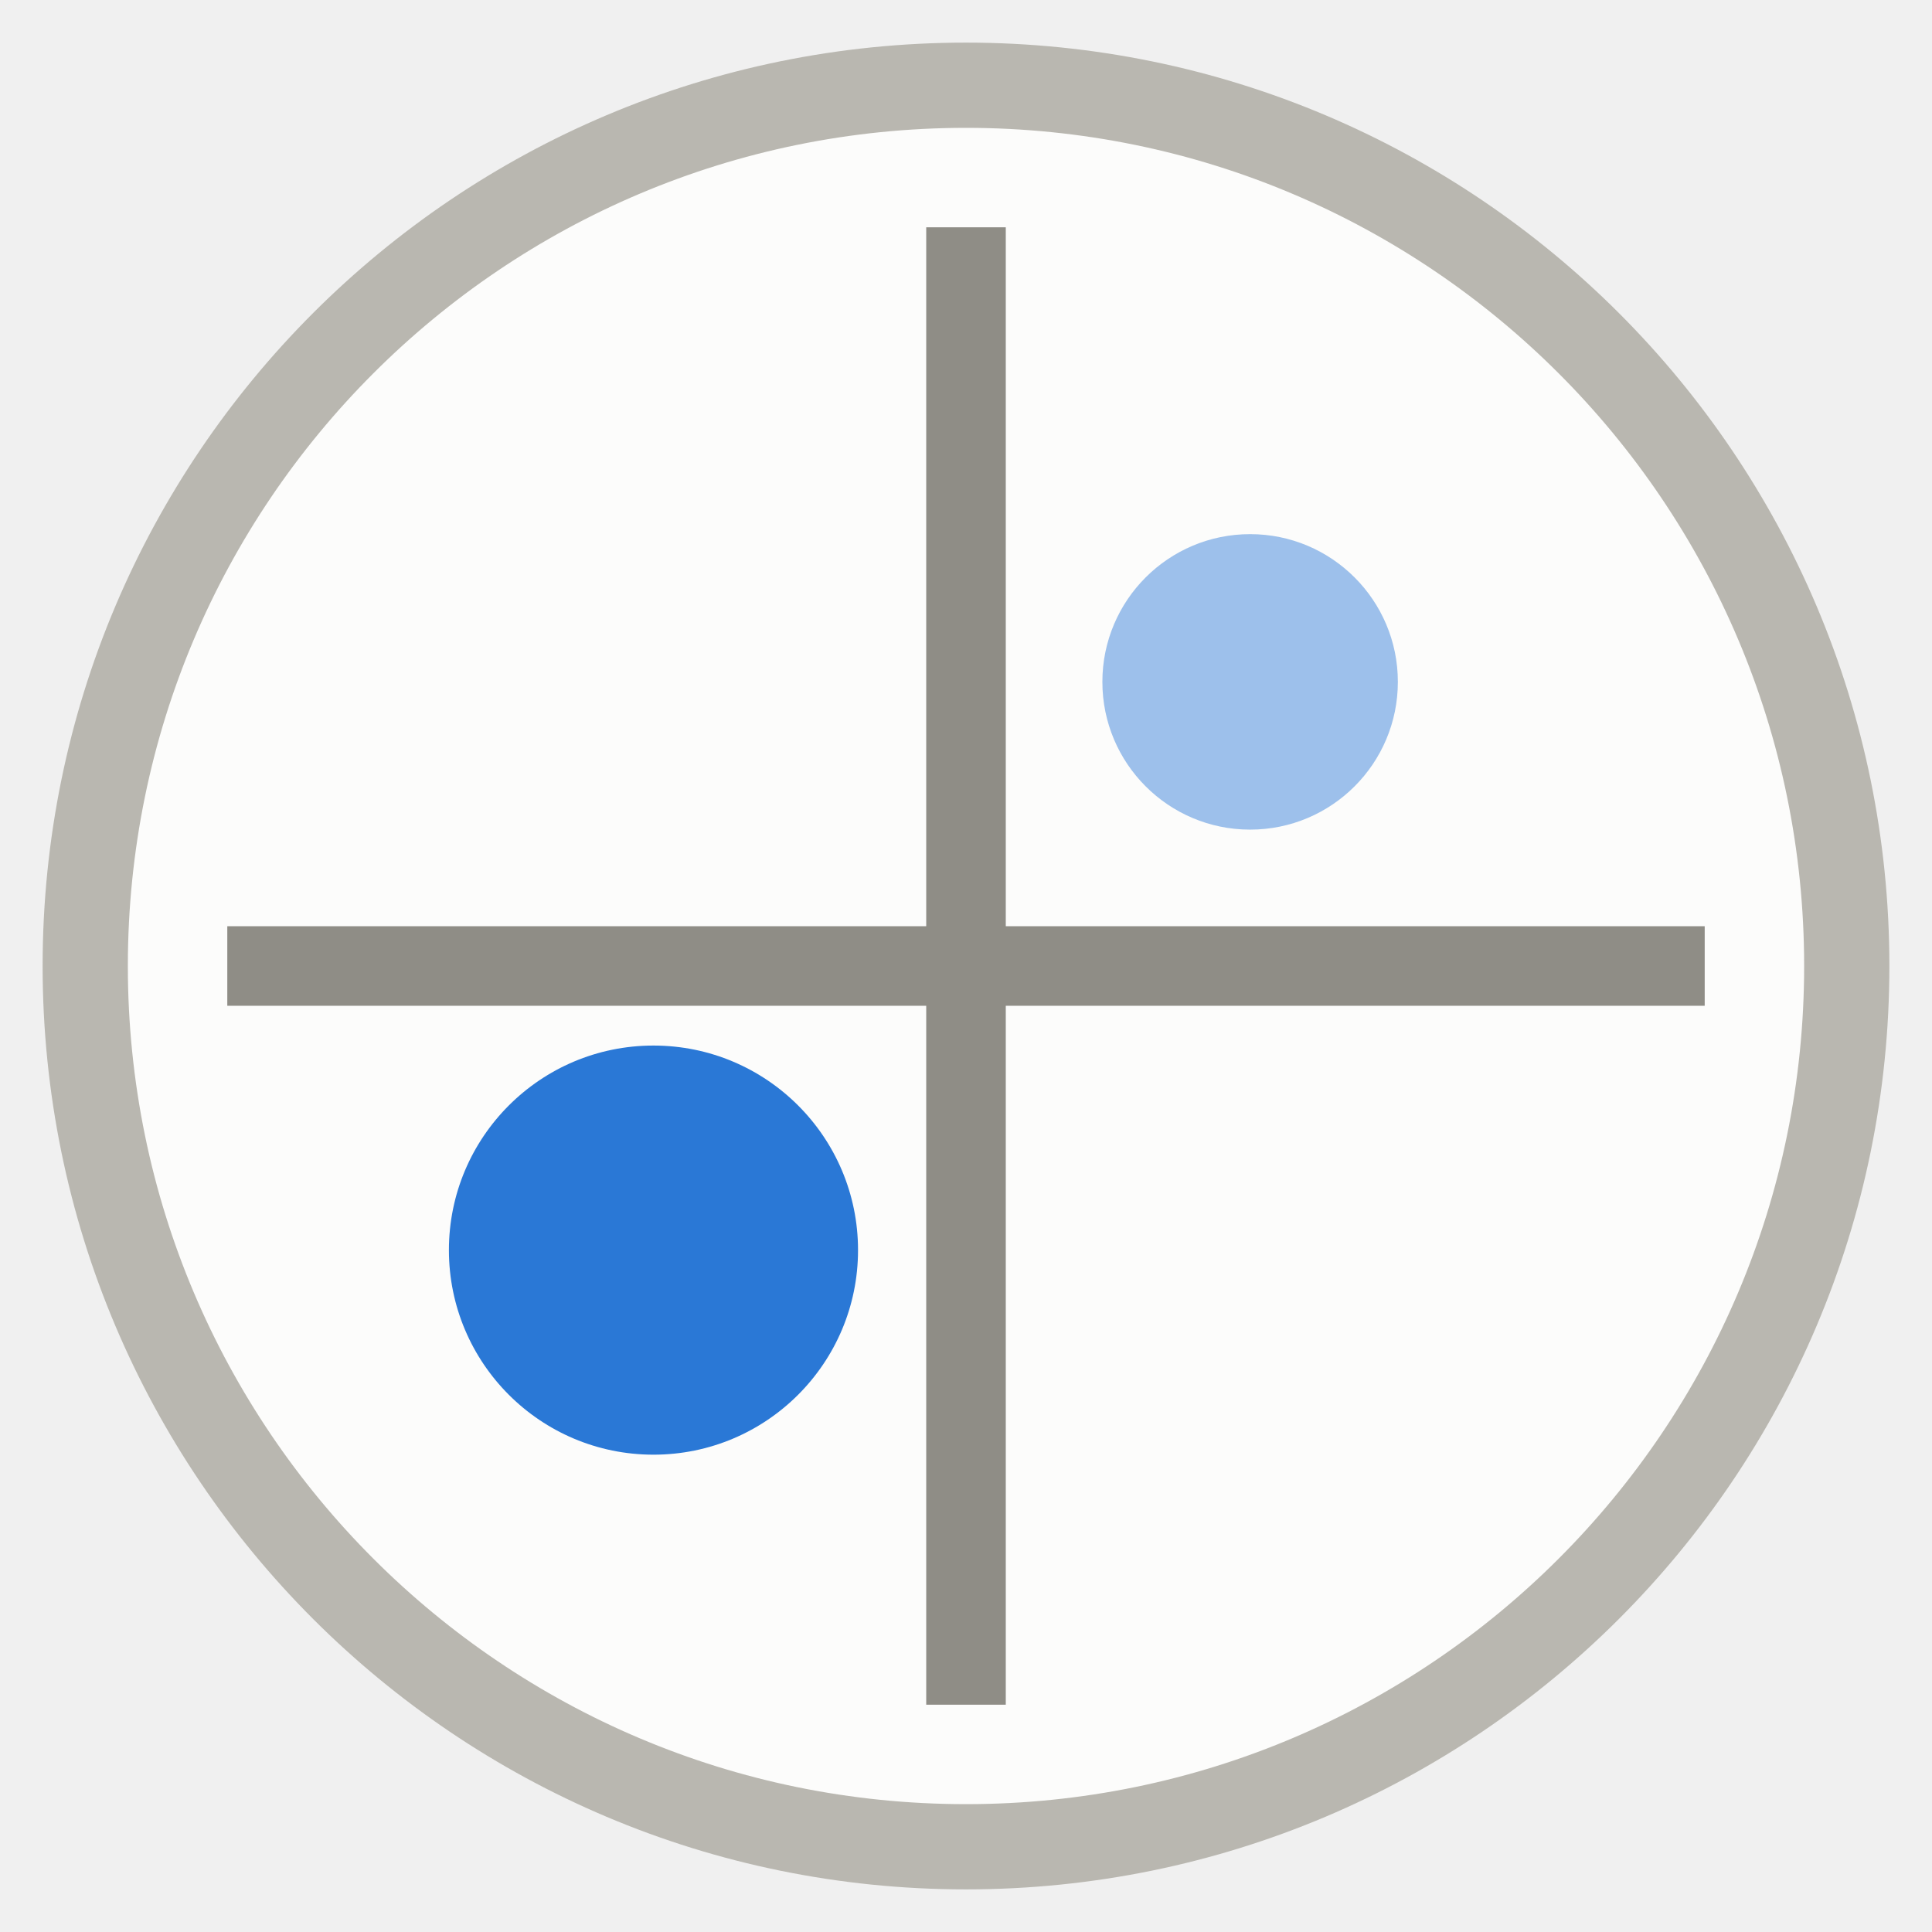
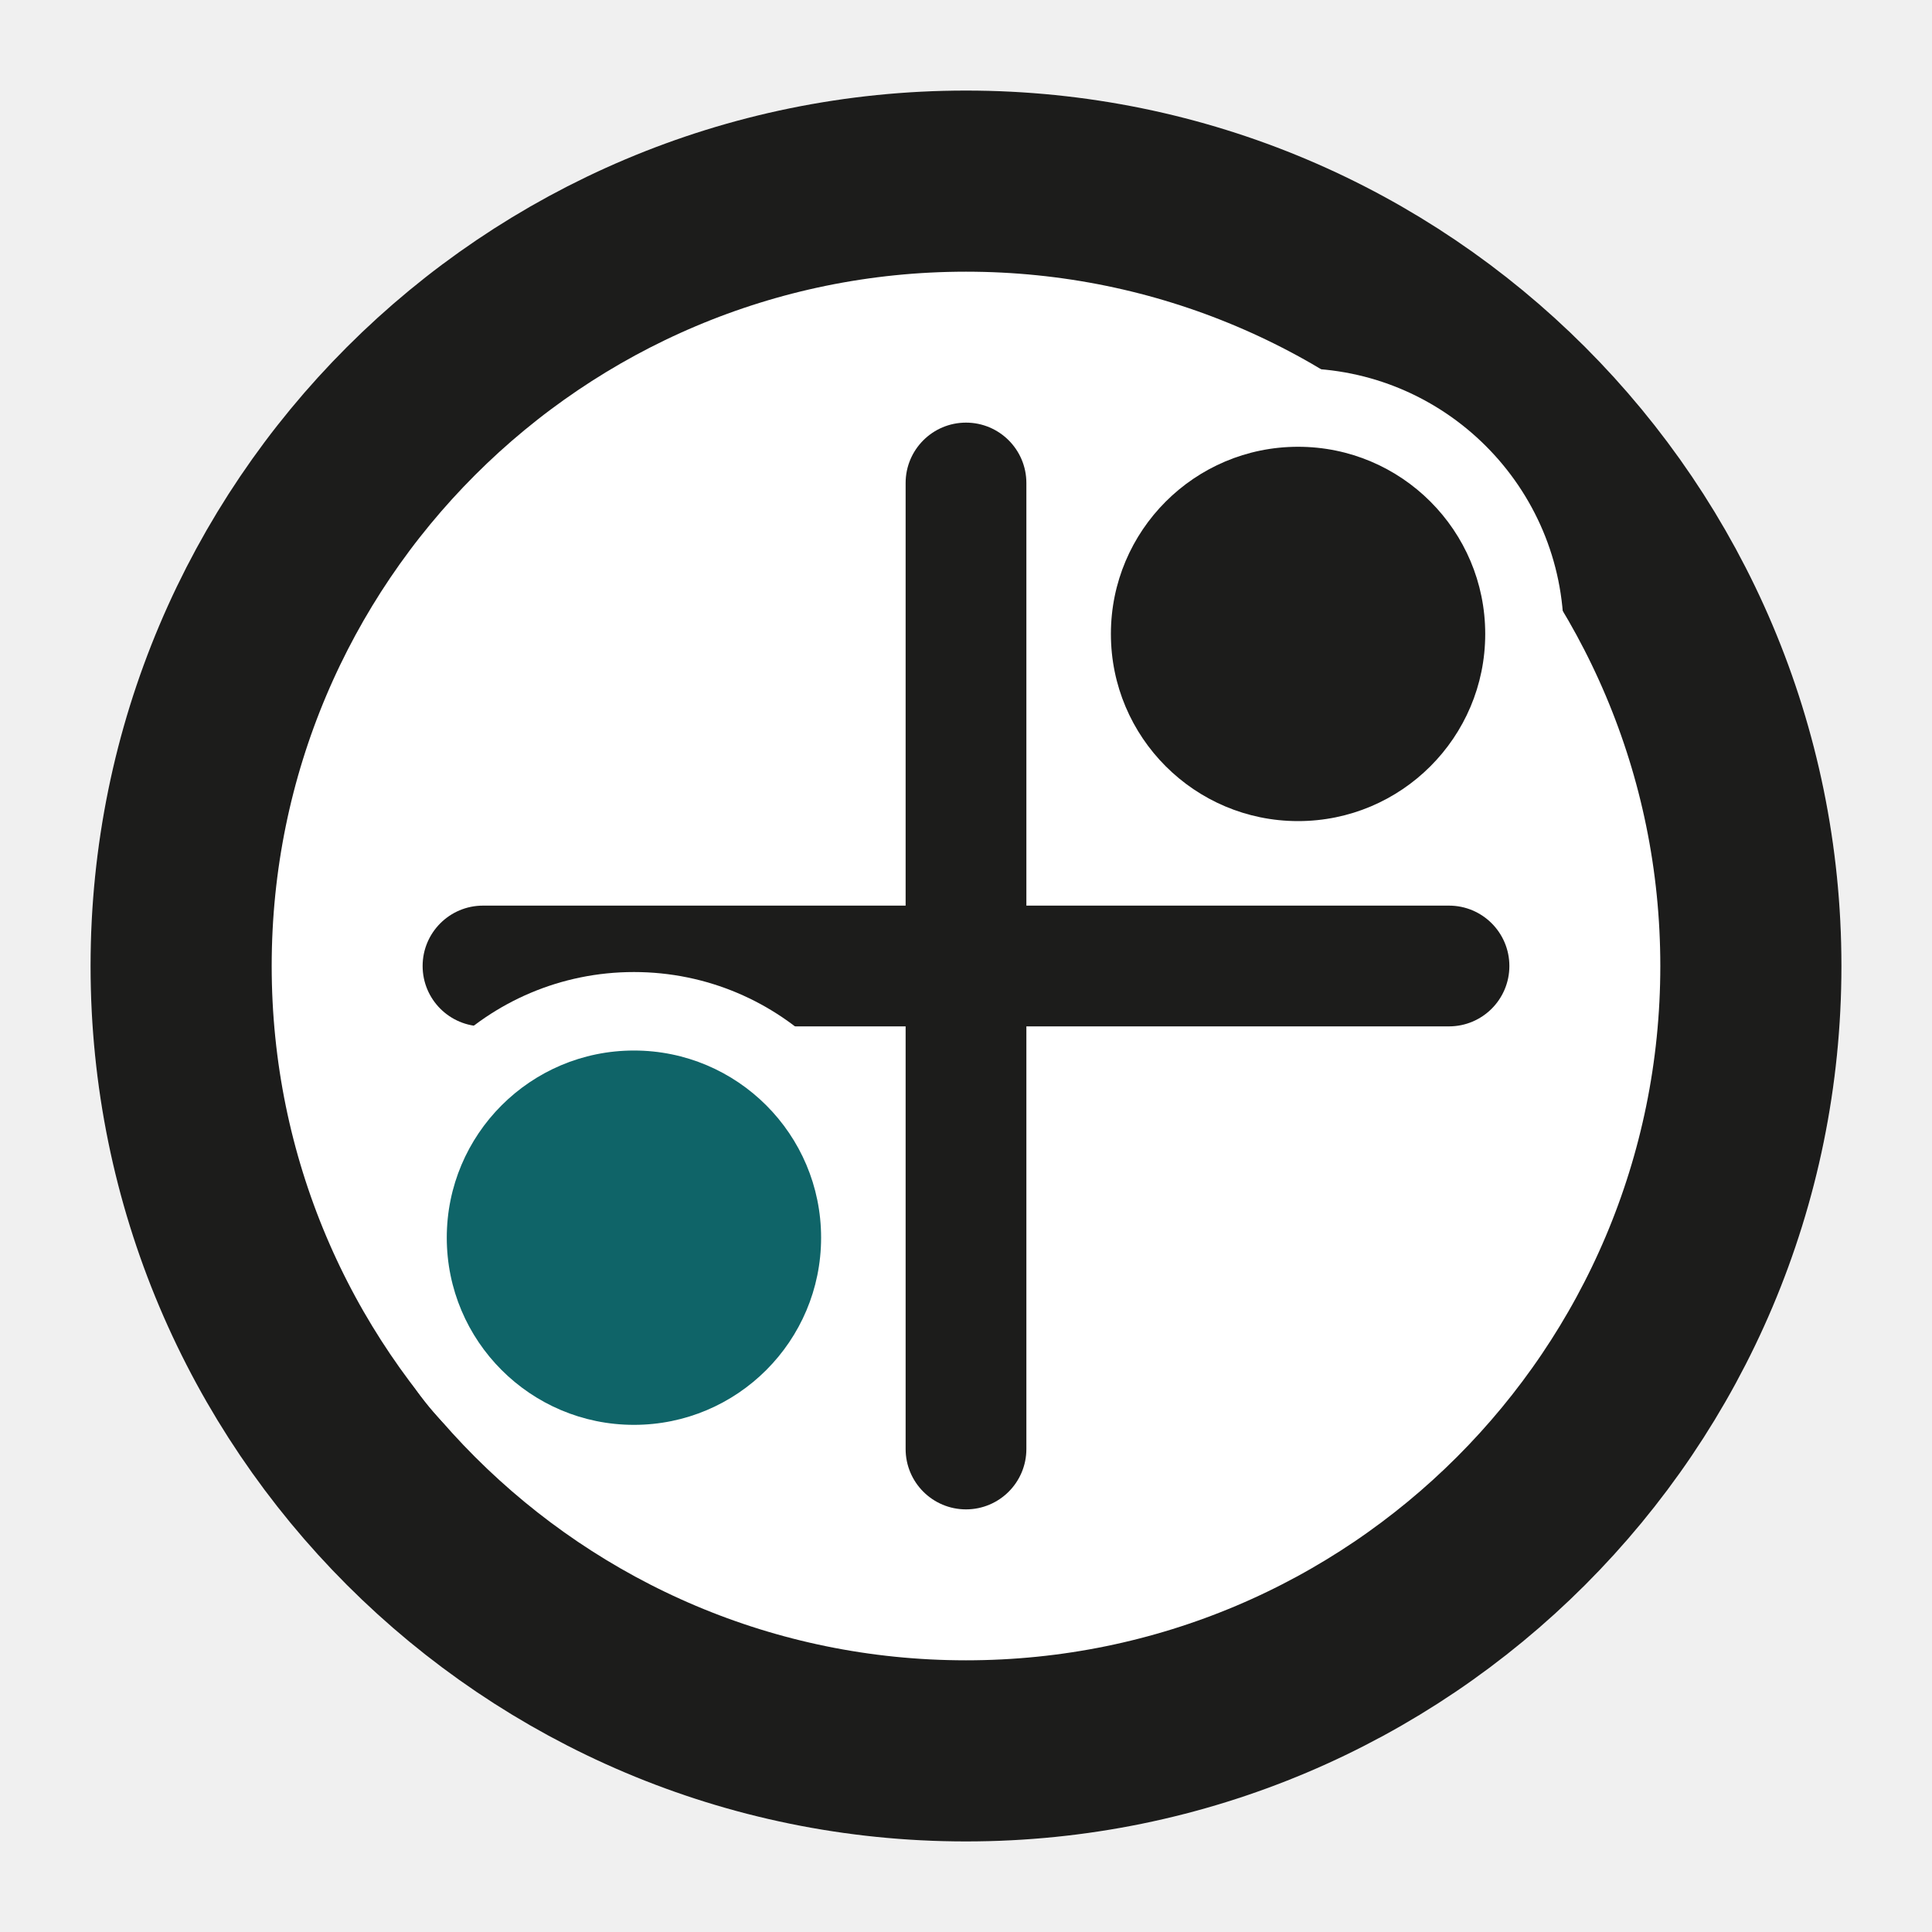
- <svg xmlns="http://www.w3.org/2000/svg" viewBox="0 0 34 34">
+ <svg xmlns="http://www.w3.org/2000/svg" viewBox="0 0 32 32">
  <style>
-     .ring { fill: #fcfcfb; stroke: #b9b7b0; }
-     .axis { stroke: #8f8d86; }
-     @media (prefers-color-scheme: dark) { .ring { fill: #1a1a19; stroke: #4a4a45; } .axis { stroke: #8f8e85; } }
+     .ink { fill: #1c1c1b; } .ring { fill: none; stroke: #1c1c1b; } .gap { fill: #ffffff; } .me { fill: #0f6468; }
+     @media (prefers-color-scheme: dark) {
+       .ink { fill: #f3f3f1; } .ring { stroke: #f3f3f1; } .gap { fill: #232427; } .me { fill: #7fd3cf; }
+     }
  </style>
-   <circle class="ring" cx="17" cy="17" r="15.5" stroke-width="1.5" />
-   <line class="axis" x1="17" y1="4" x2="17" y2="30" stroke-width="1.4" />
-   <line class="axis" x1="4" y1="17" x2="30" y2="17" stroke-width="1.4" />
-   <circle cx="11.5" cy="22" r="3.6" fill="#2a78d6" />
-   <circle cx="22" cy="12" r="2.6" fill="#2a78d6" opacity="0.45" />
+   <circle class="gap" cx="16" cy="16" r="14.5" />
+   <circle class="ring" cx="16" cy="16" r="13" stroke-width="3" />
+   <rect class="ink" x="15" y="7" width="2" height="18" rx="1" />
+   <rect class="ink" x="7" y="15" width="18" height="2" rx="1" />
+   <circle class="gap" cx="21.5" cy="10.5" r="4.4" />
+   <circle class="ink" cx="21.5" cy="10.5" r="3.1" />
+   <circle class="gap" cx="10.5" cy="20.5" r="4.4" />
+   <circle class="me" cx="10.5" cy="20.5" r="3.1" />
</svg>
